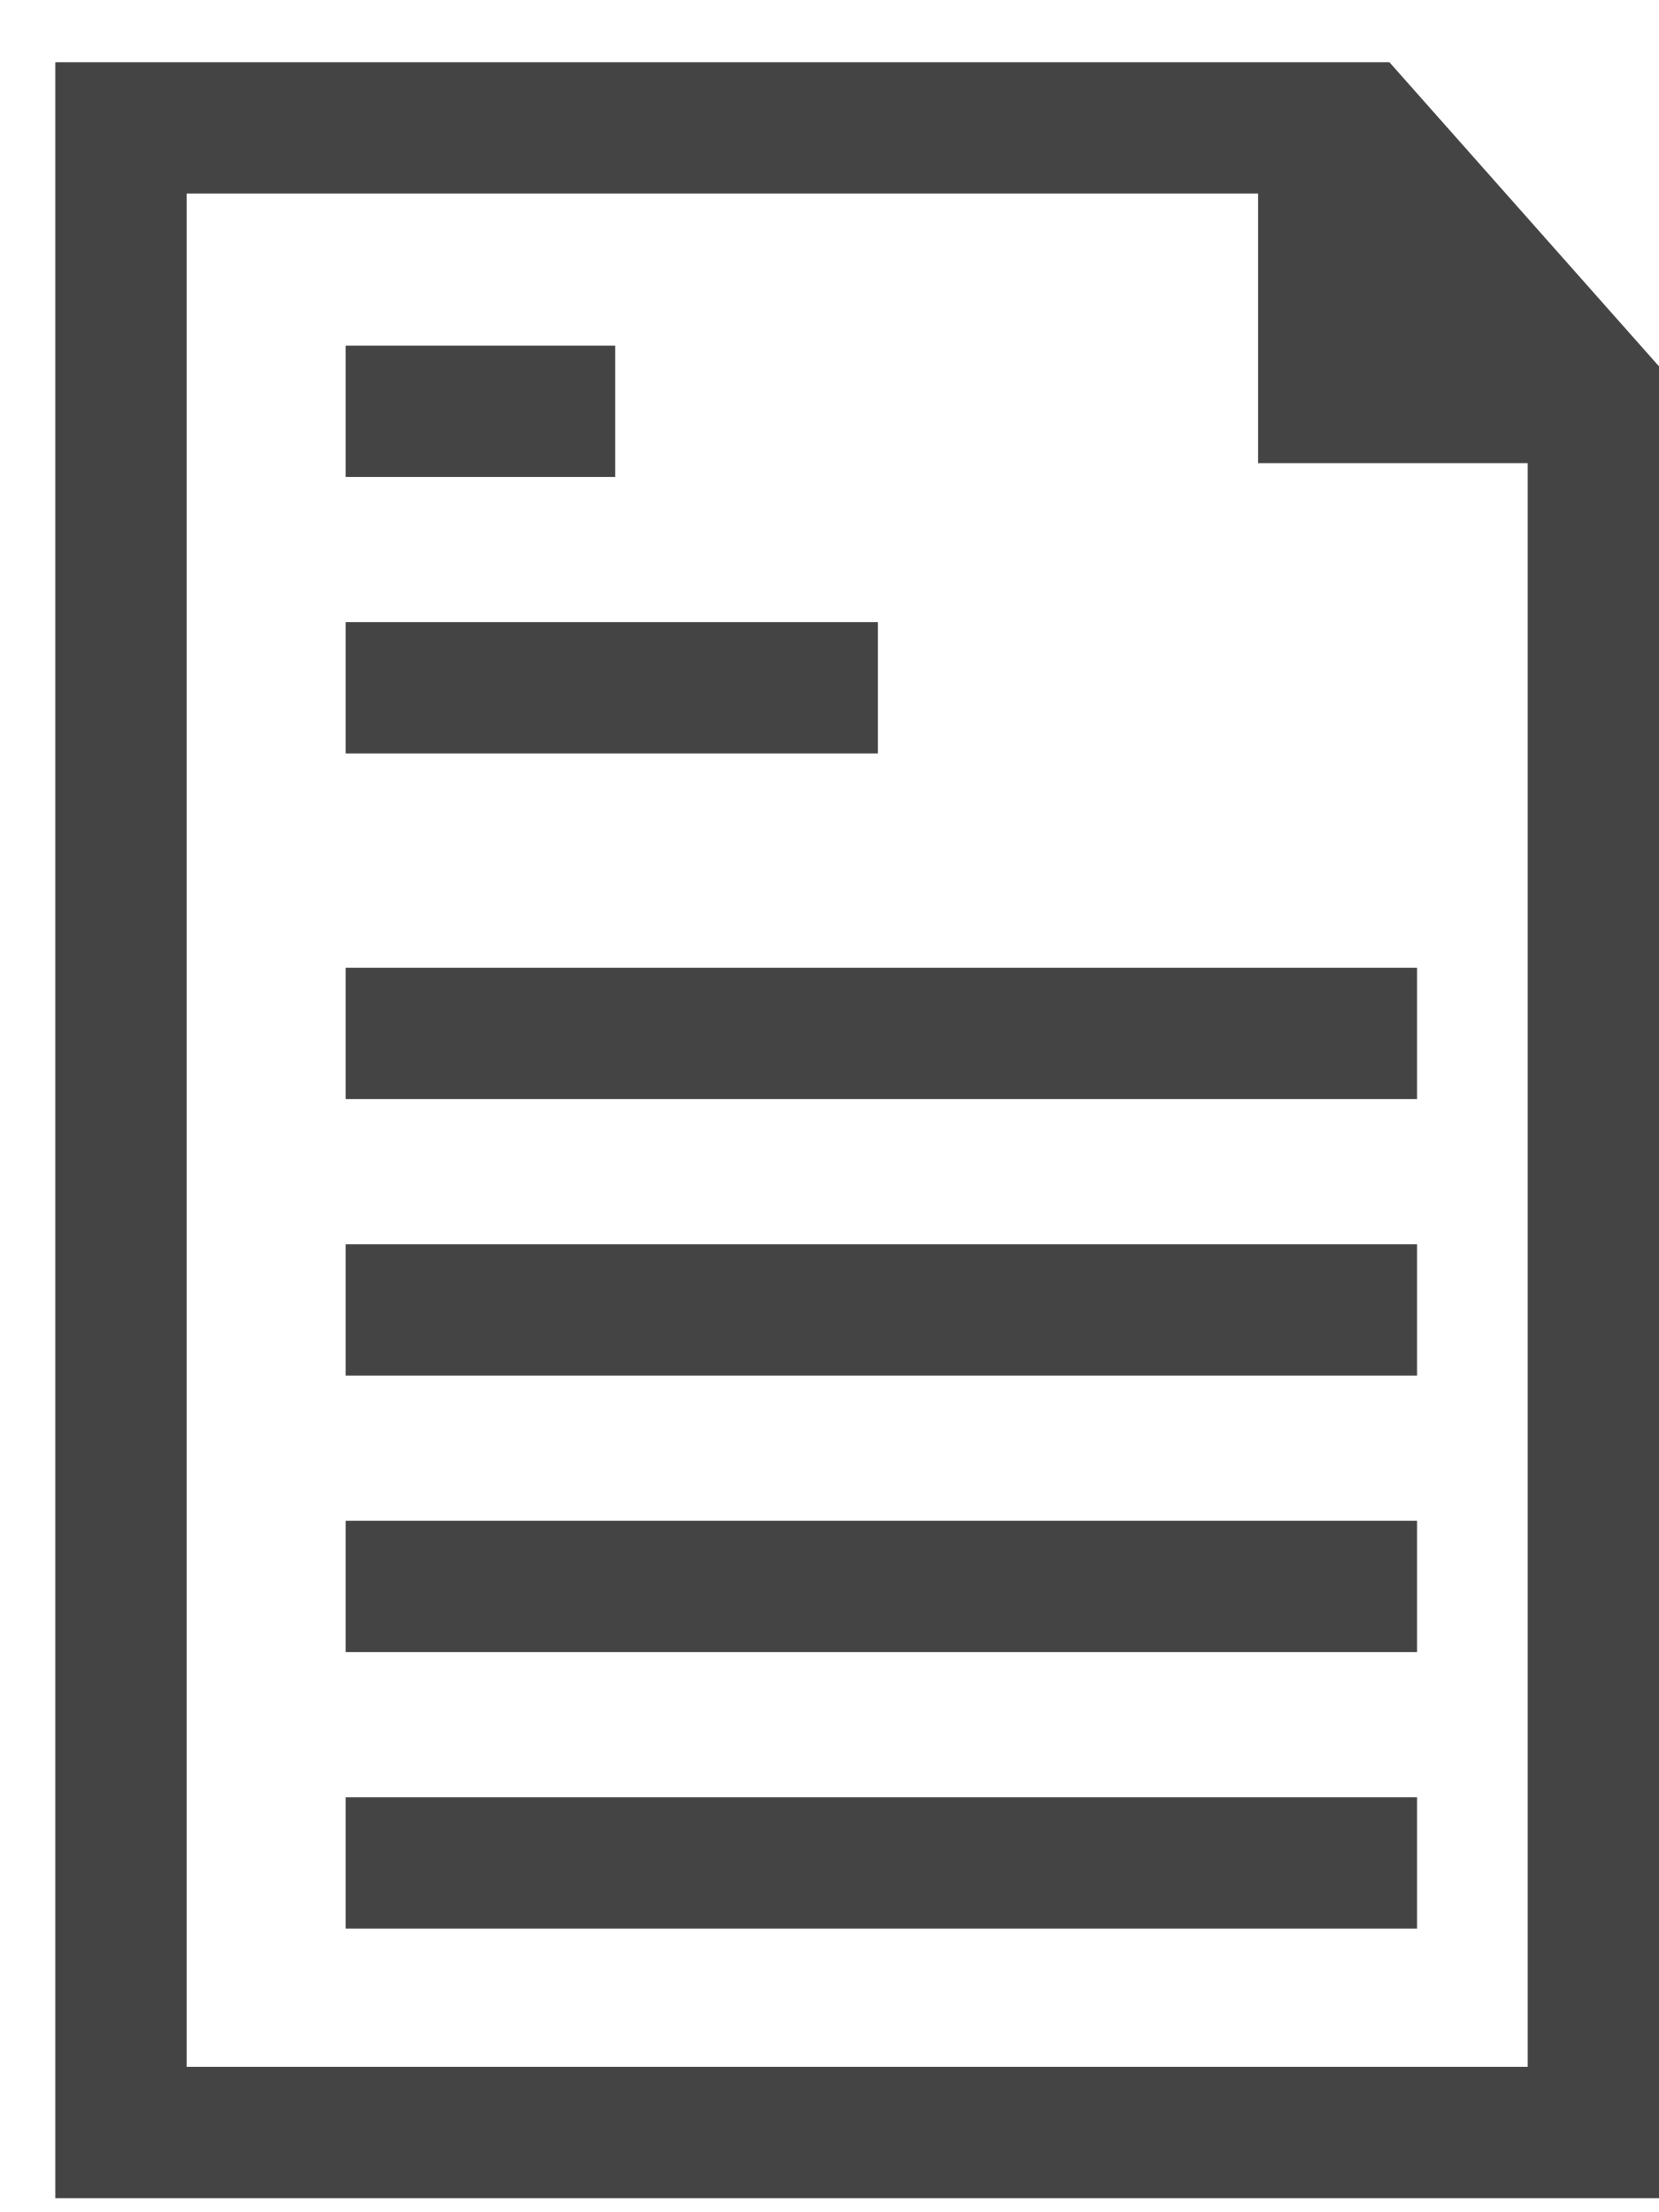
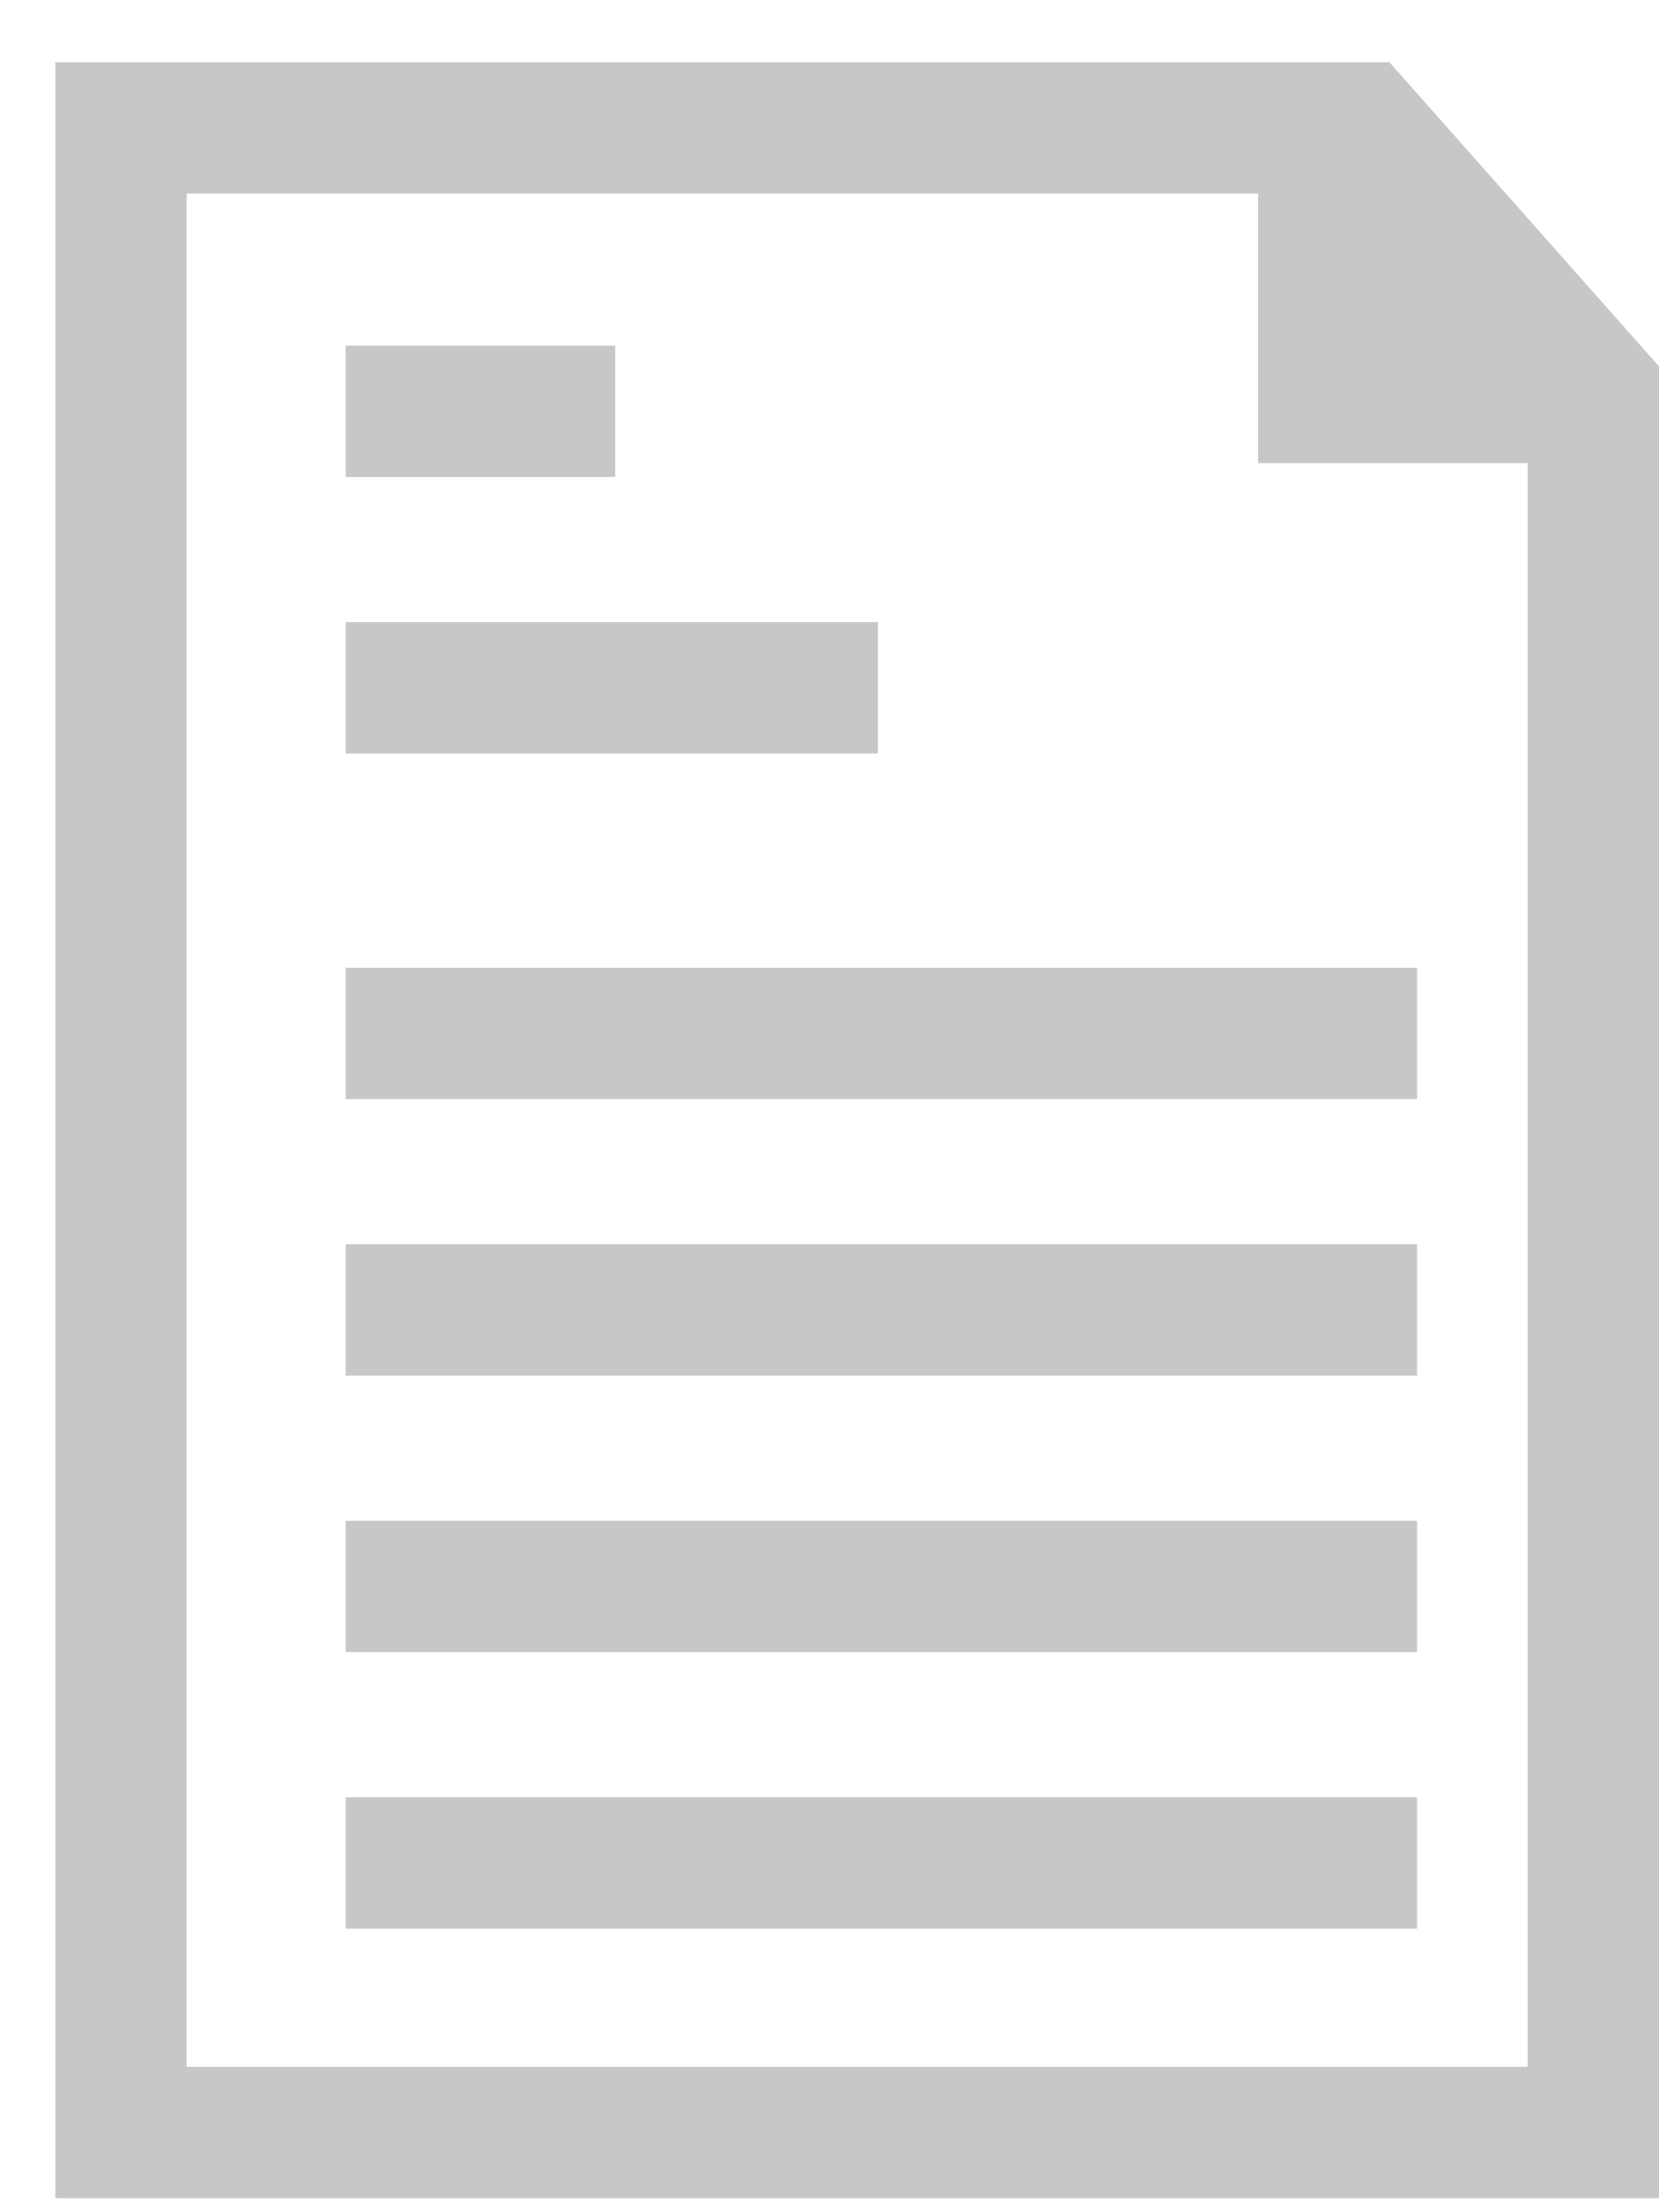
<svg xmlns="http://www.w3.org/2000/svg" width="24" height="32" viewBox="0 0 24 32">
-   <g fill="#444">
+   <g fill="#C7C7C7">
    <path d="M20.1.9h-19.3v30.9h23.2v-26.5l-3.9-4.4zm-17.4 29v-27.1h15.5v3.9h3.9v23.2h-19.4z" />
    <path d="M5 18h15.5v1.9h-15.5zM5 14h15.5v1.9h-15.5zM5 9h7.7v1.9h-7.7zM5 5h3.9v1.9h-3.9zM5 22h15.5v1.9h-15.5zM5 26h15.5v1.9h-15.5z" />
  </g>
</svg>
